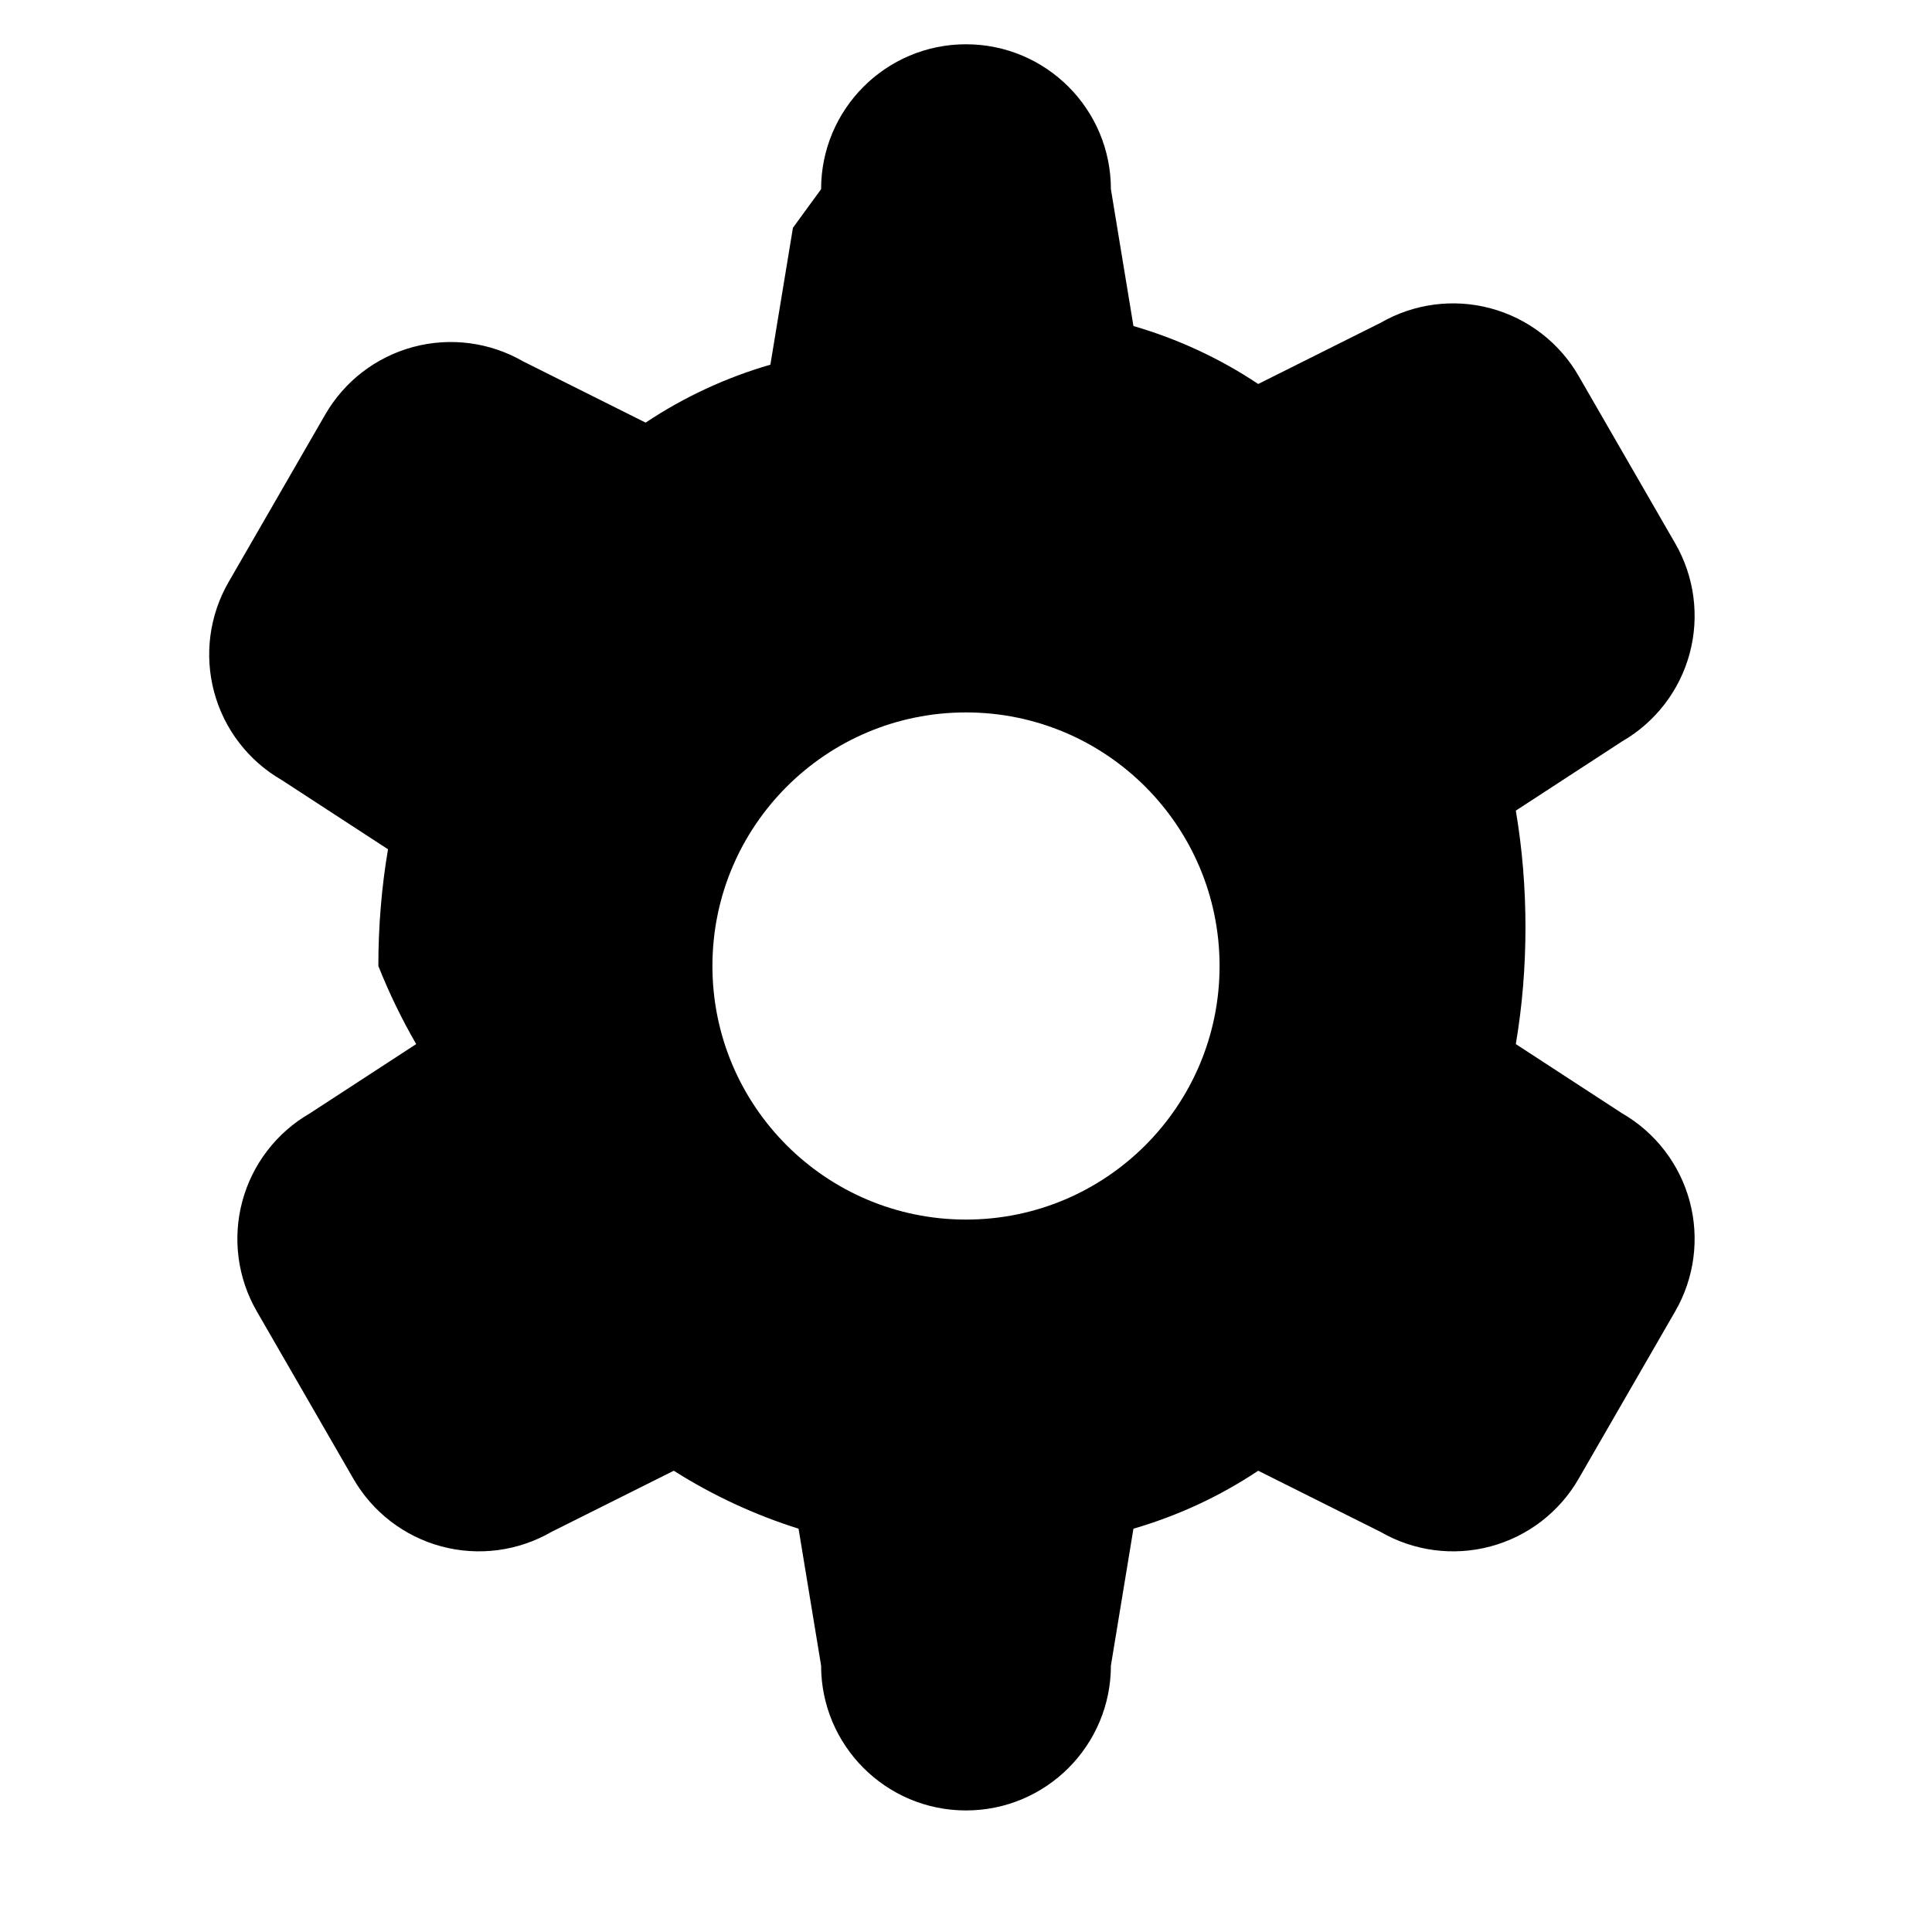
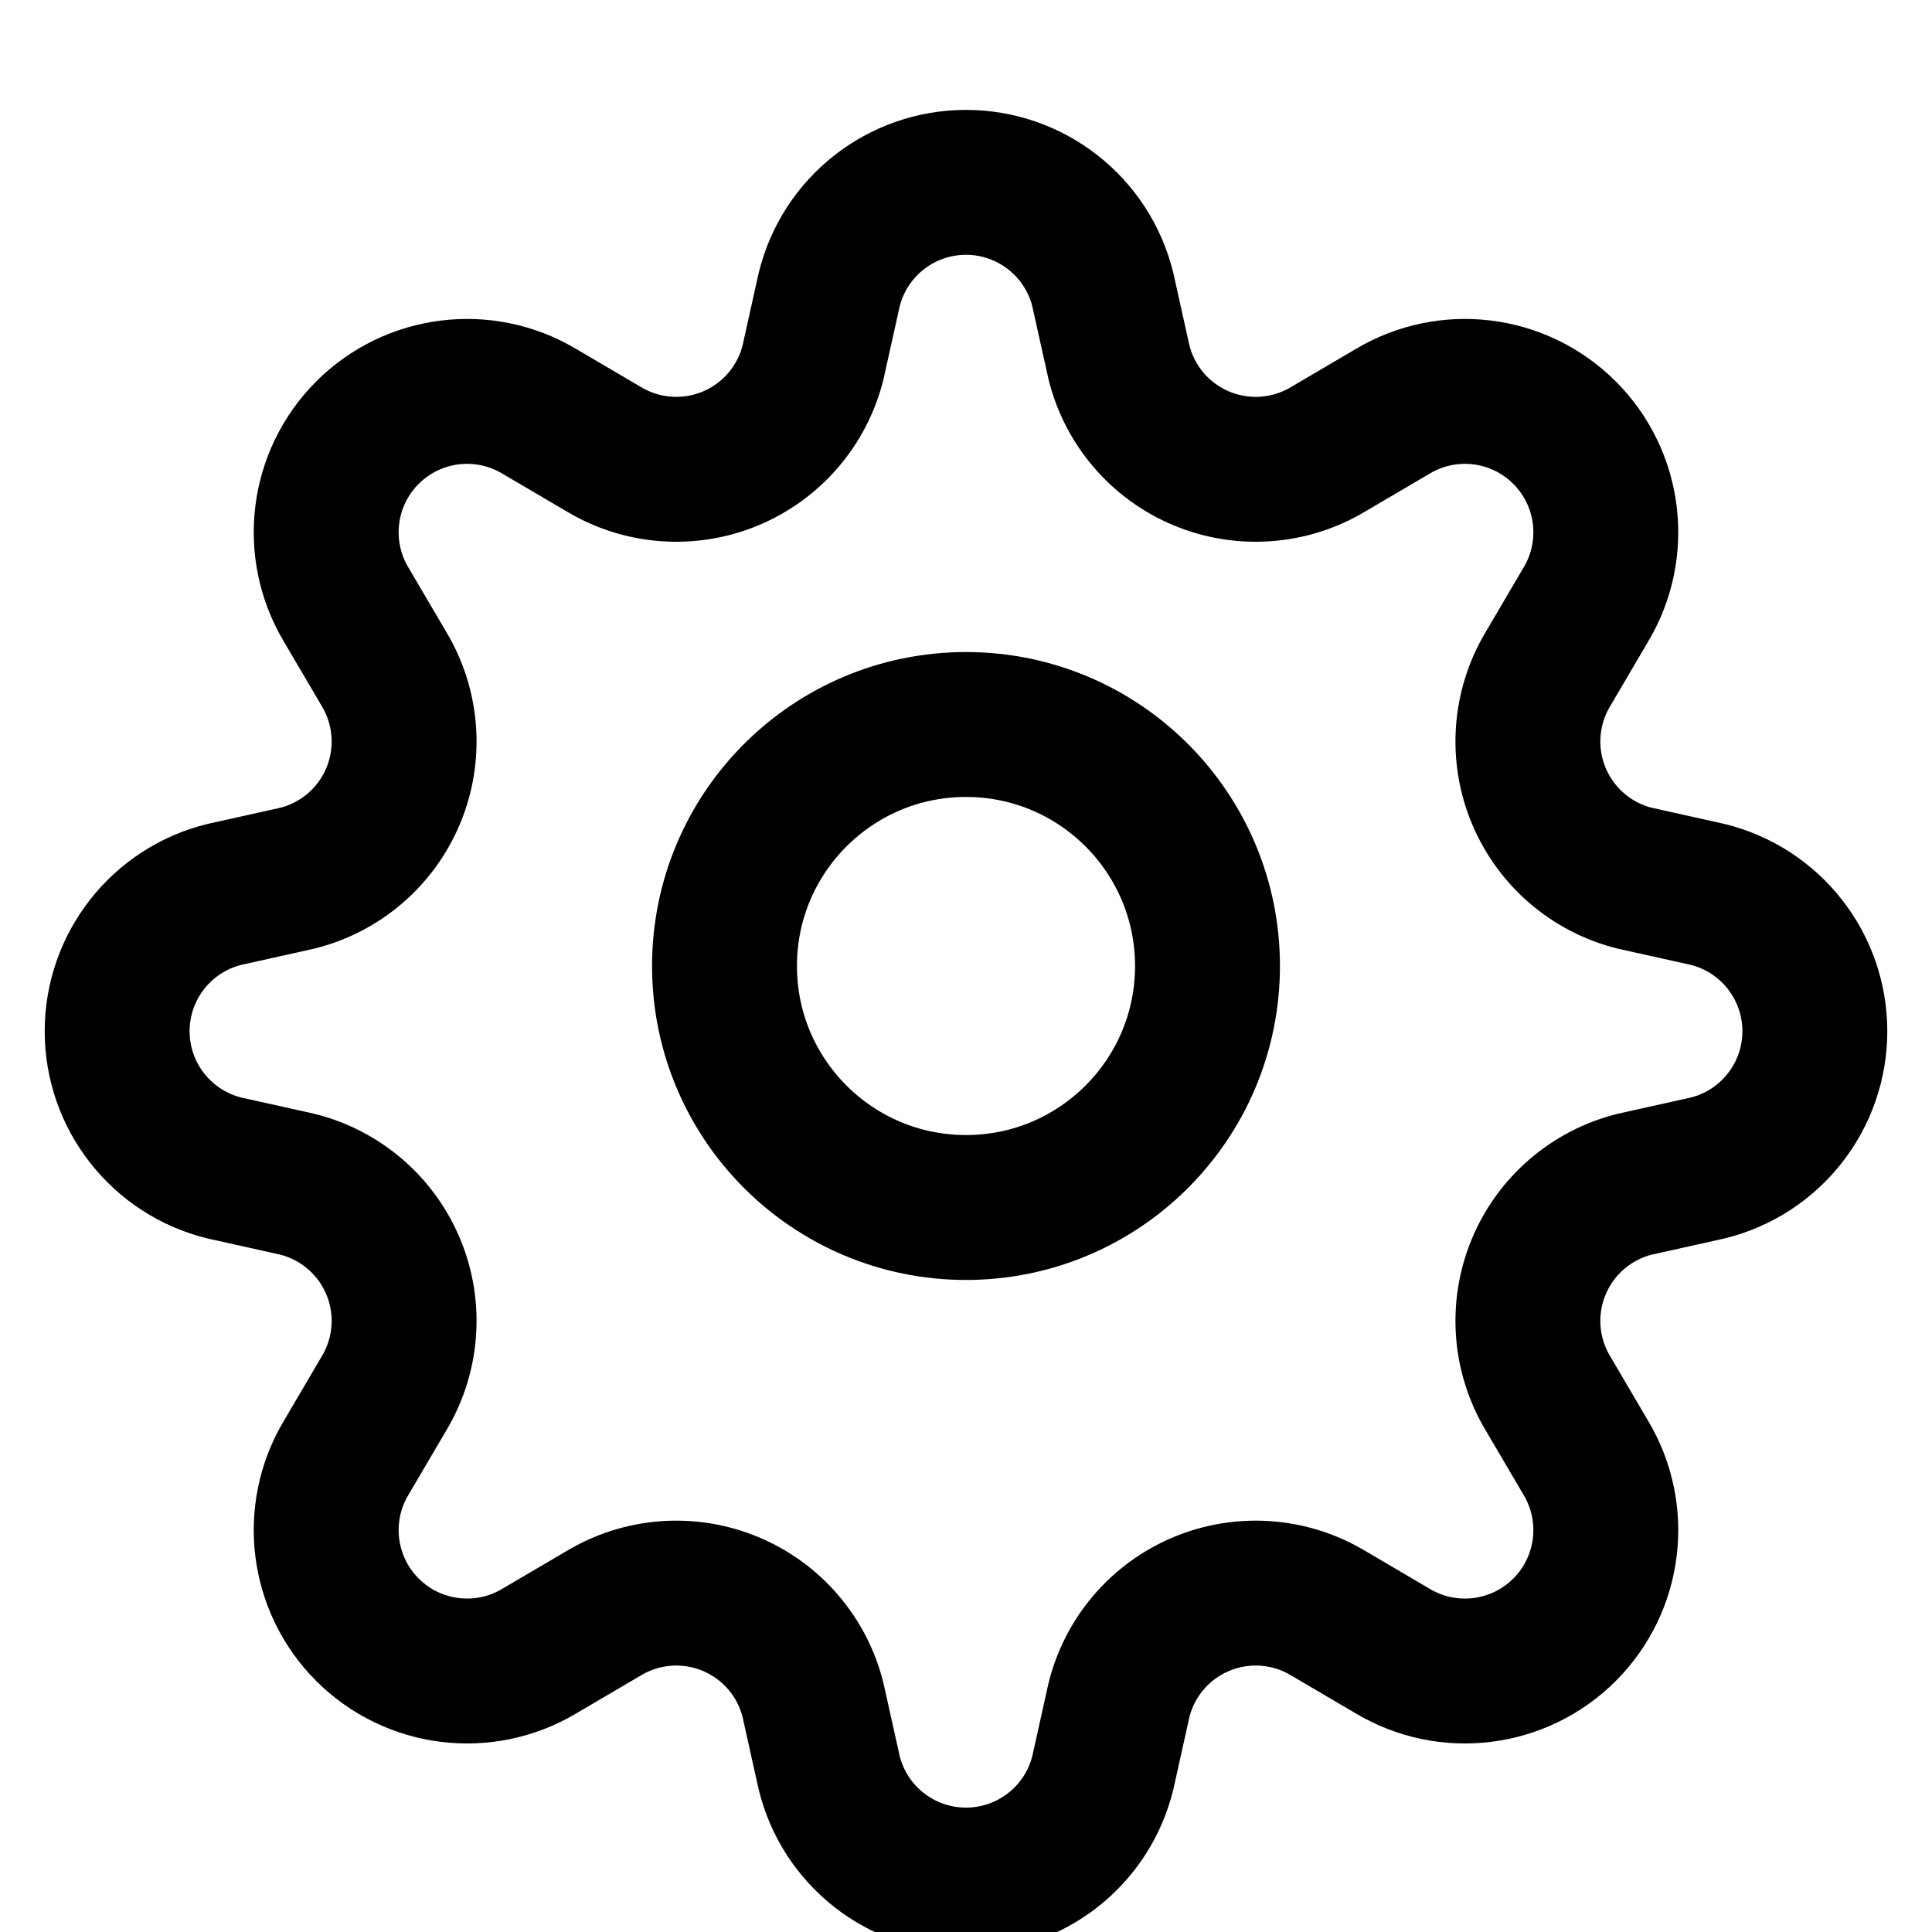
- <svg xmlns="http://www.w3.org/2000/svg" viewBox="0 0 24 24" fill="currentColor">
-   <path fill-rule="evenodd" d="M10.2 2.35a1.8 1.8 0 0 1 3.6 0l.28 1.7c.55.16 1.07.4 1.55.72l1.52-.76a1.8 1.8 0 0 1 2.46.66l1.2 2.08a1.8 1.8 0 0 1-.66 2.46l-1.32.86c.08.47.12.96.12 1.45s-.04.98-.12 1.45l1.32.86a1.8 1.8 0 0 1 .66 2.46l-1.2 2.08a1.8 1.8 0 0 1-2.46.66l-1.52-.76c-.48.32-1 .56-1.55.72l-.28 1.7a1.8 1.8 0 0 1-3.6 0l-.28-1.7a6.6 6.6 0 0 1-1.55-.72l-1.52.76a1.8 1.8 0 0 1-2.46-.66l-1.2-2.08a1.8 1.8 0 0 1 .66-2.46l1.32-.86A7.4 7.4 0 0 1 4.7 12c0-.49.04-.98.12-1.45l-1.32-.86a1.8 1.8 0 0 1-.66-2.46l1.2-2.08a1.8 1.8 0 0 1 2.46-.66l1.52.76c.48-.32 1-.56 1.55-.72l.28-1.7ZM12 15.15a3.15 3.15 0 1 0 0-6.3 3.15 3.15 0 0 0 0 6.3Z" clip-rule="evenodd" />
+ <svg xmlns="http://www.w3.org/2000/svg" viewBox="0 0 24 24" fill="none" stroke="currentColor" stroke-width="1.8" stroke-linecap="round" stroke-linejoin="round">
+   <path d="M10.3 3.6a1.75 1.75 0 0 1 3.4 0l.2.9a1.75 1.75 0 0 0 2.6 1.08l.8-.47a1.75 1.75 0 0 1 2.4 2.4l-.47.8a1.75 1.75 0 0 0 1.08 2.6l.9.2a1.75 1.75 0 0 1 0 3.4l-.9.2a1.75 1.75 0 0 0-1.08 2.6l.47.8a1.75 1.75 0 0 1-2.4 2.4l-.8-.47a1.75 1.75 0 0 0-2.6 1.08l-.2.9a1.75 1.75 0 0 1-3.4 0l-.2-.9a1.75 1.75 0 0 0-2.6-1.08l-.8.47a1.75 1.75 0 0 1-2.4-2.4l.47-.8a1.75 1.75 0 0 0-1.08-2.6l-.9-.2a1.75 1.75 0 0 1 0-3.4l.9-.2a1.75 1.75 0 0 0 1.08-2.6l-.47-.8a1.75 1.75 0 0 1 2.4-2.4l.8.47a1.75 1.75 0 0 0 2.6-1.08Z" />
+   <circle cx="12" cy="12" r="3" />
</svg>
